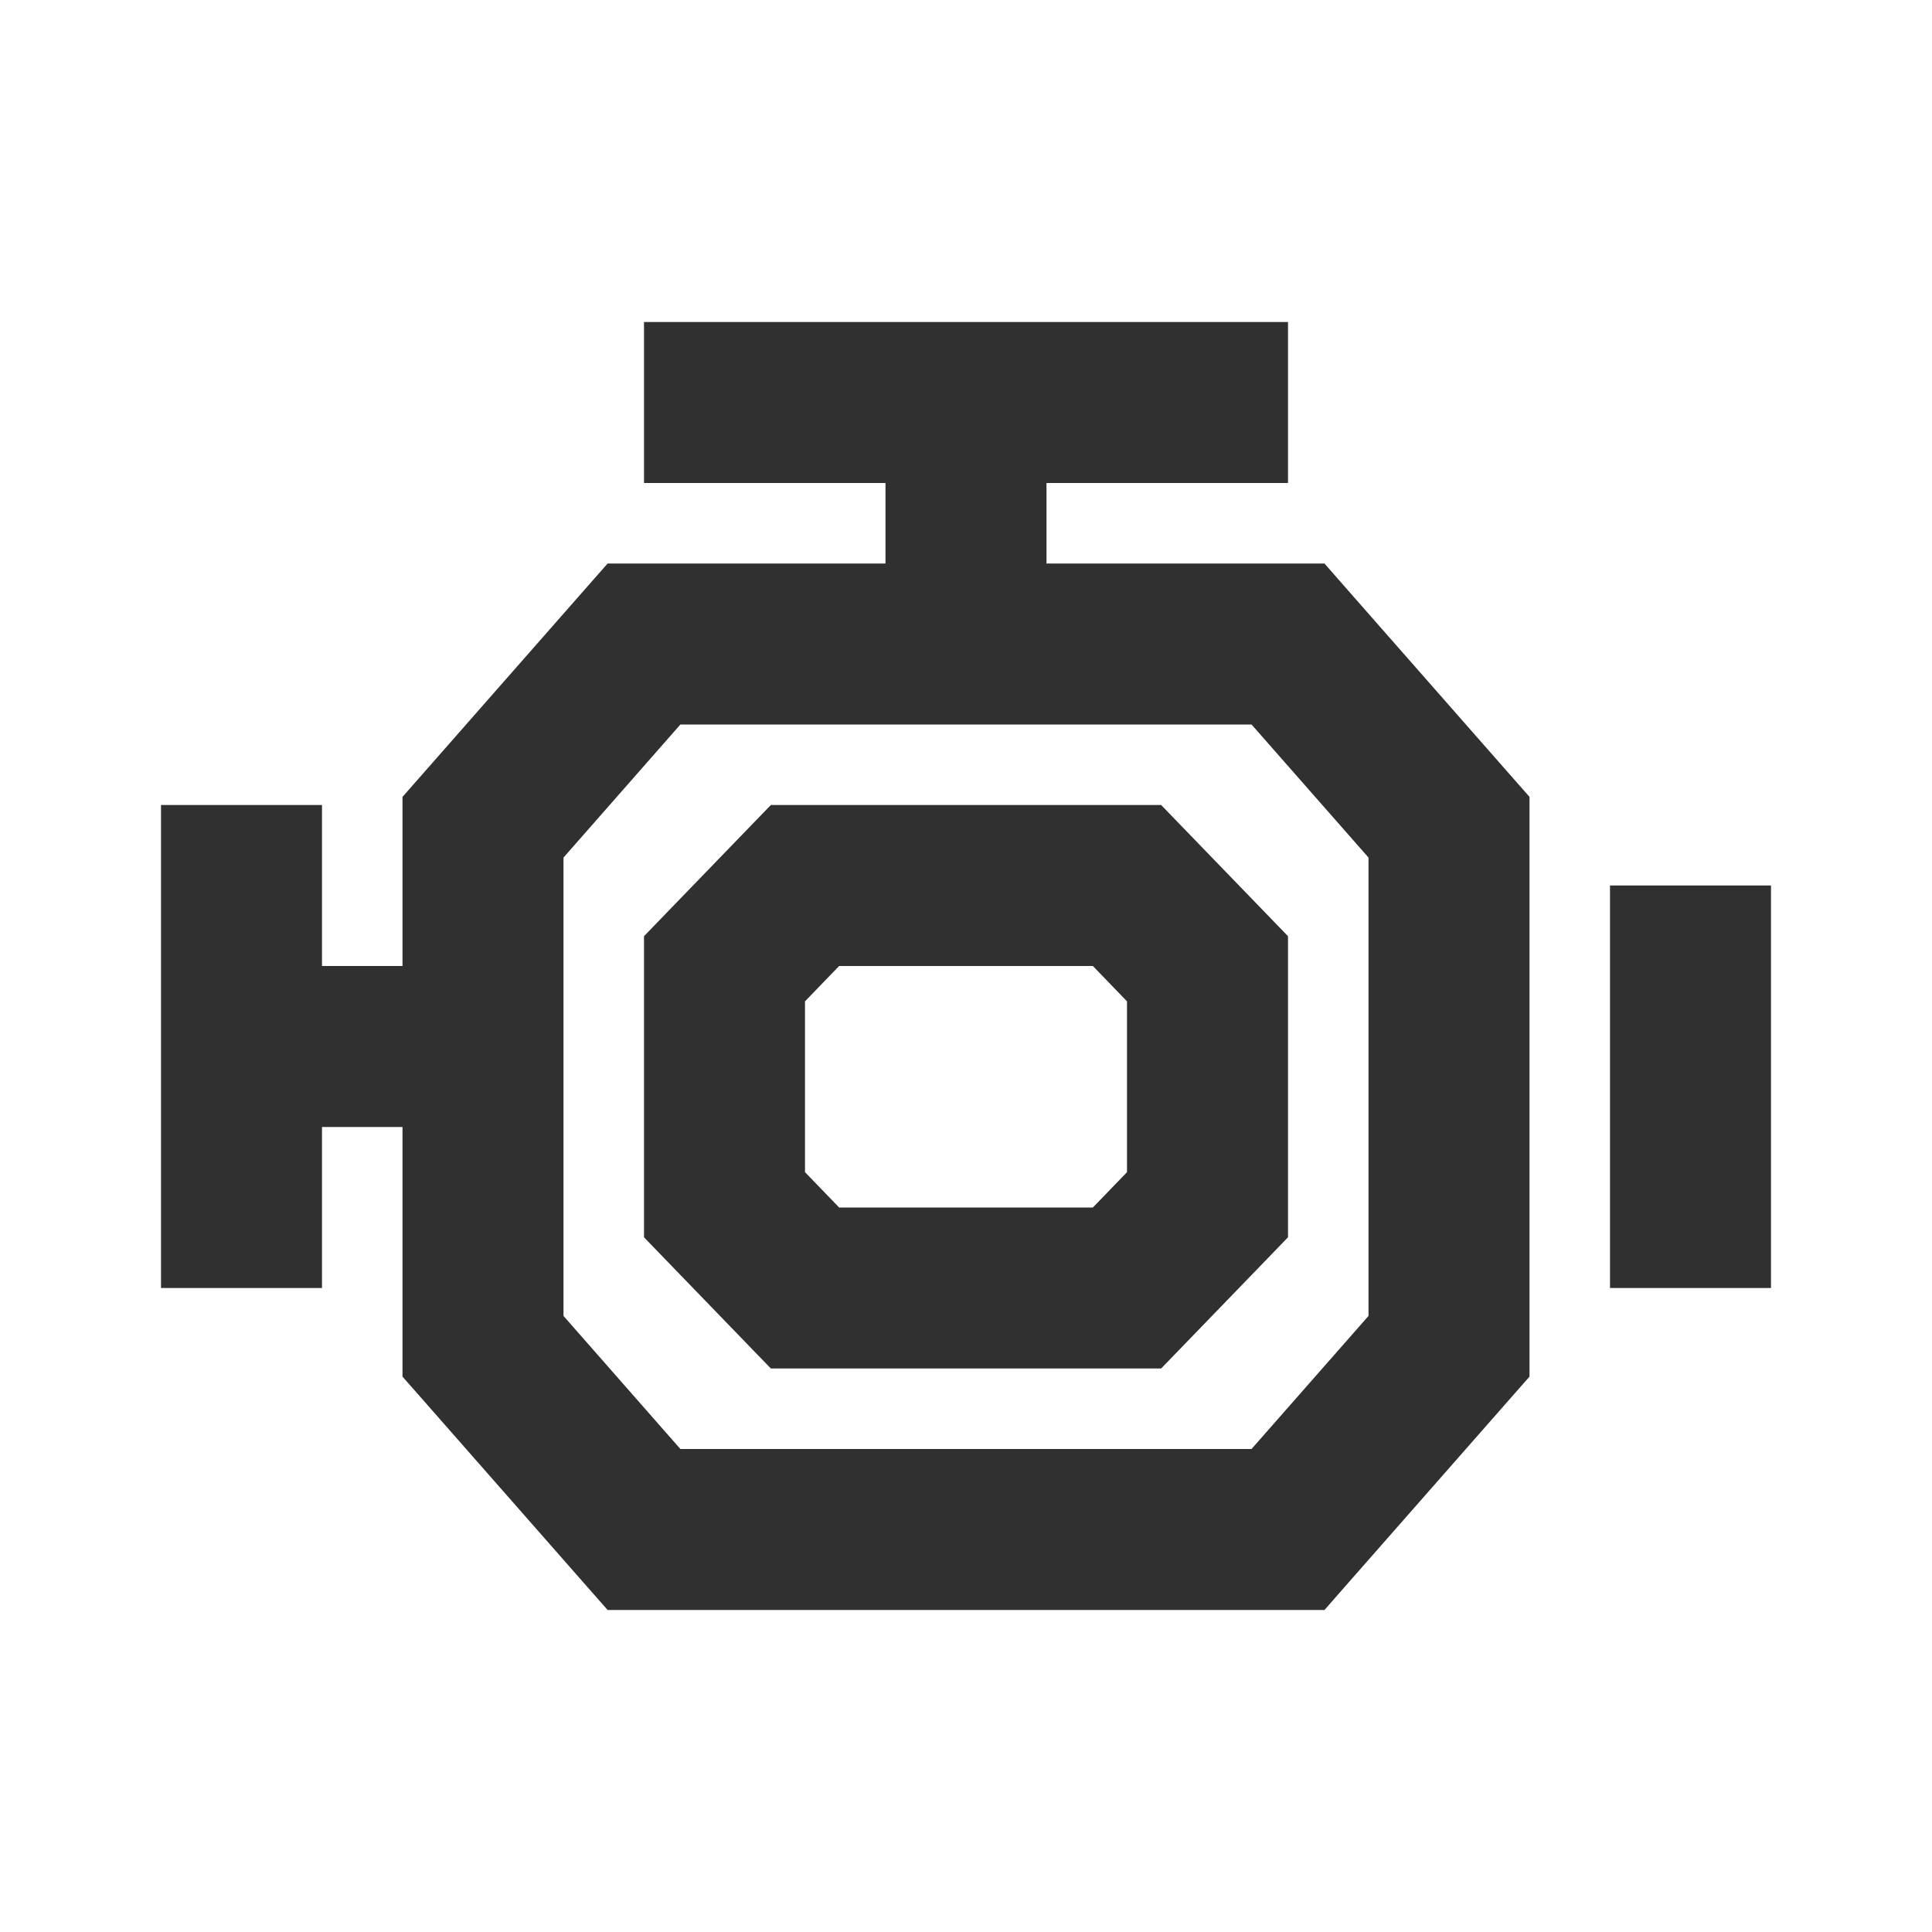
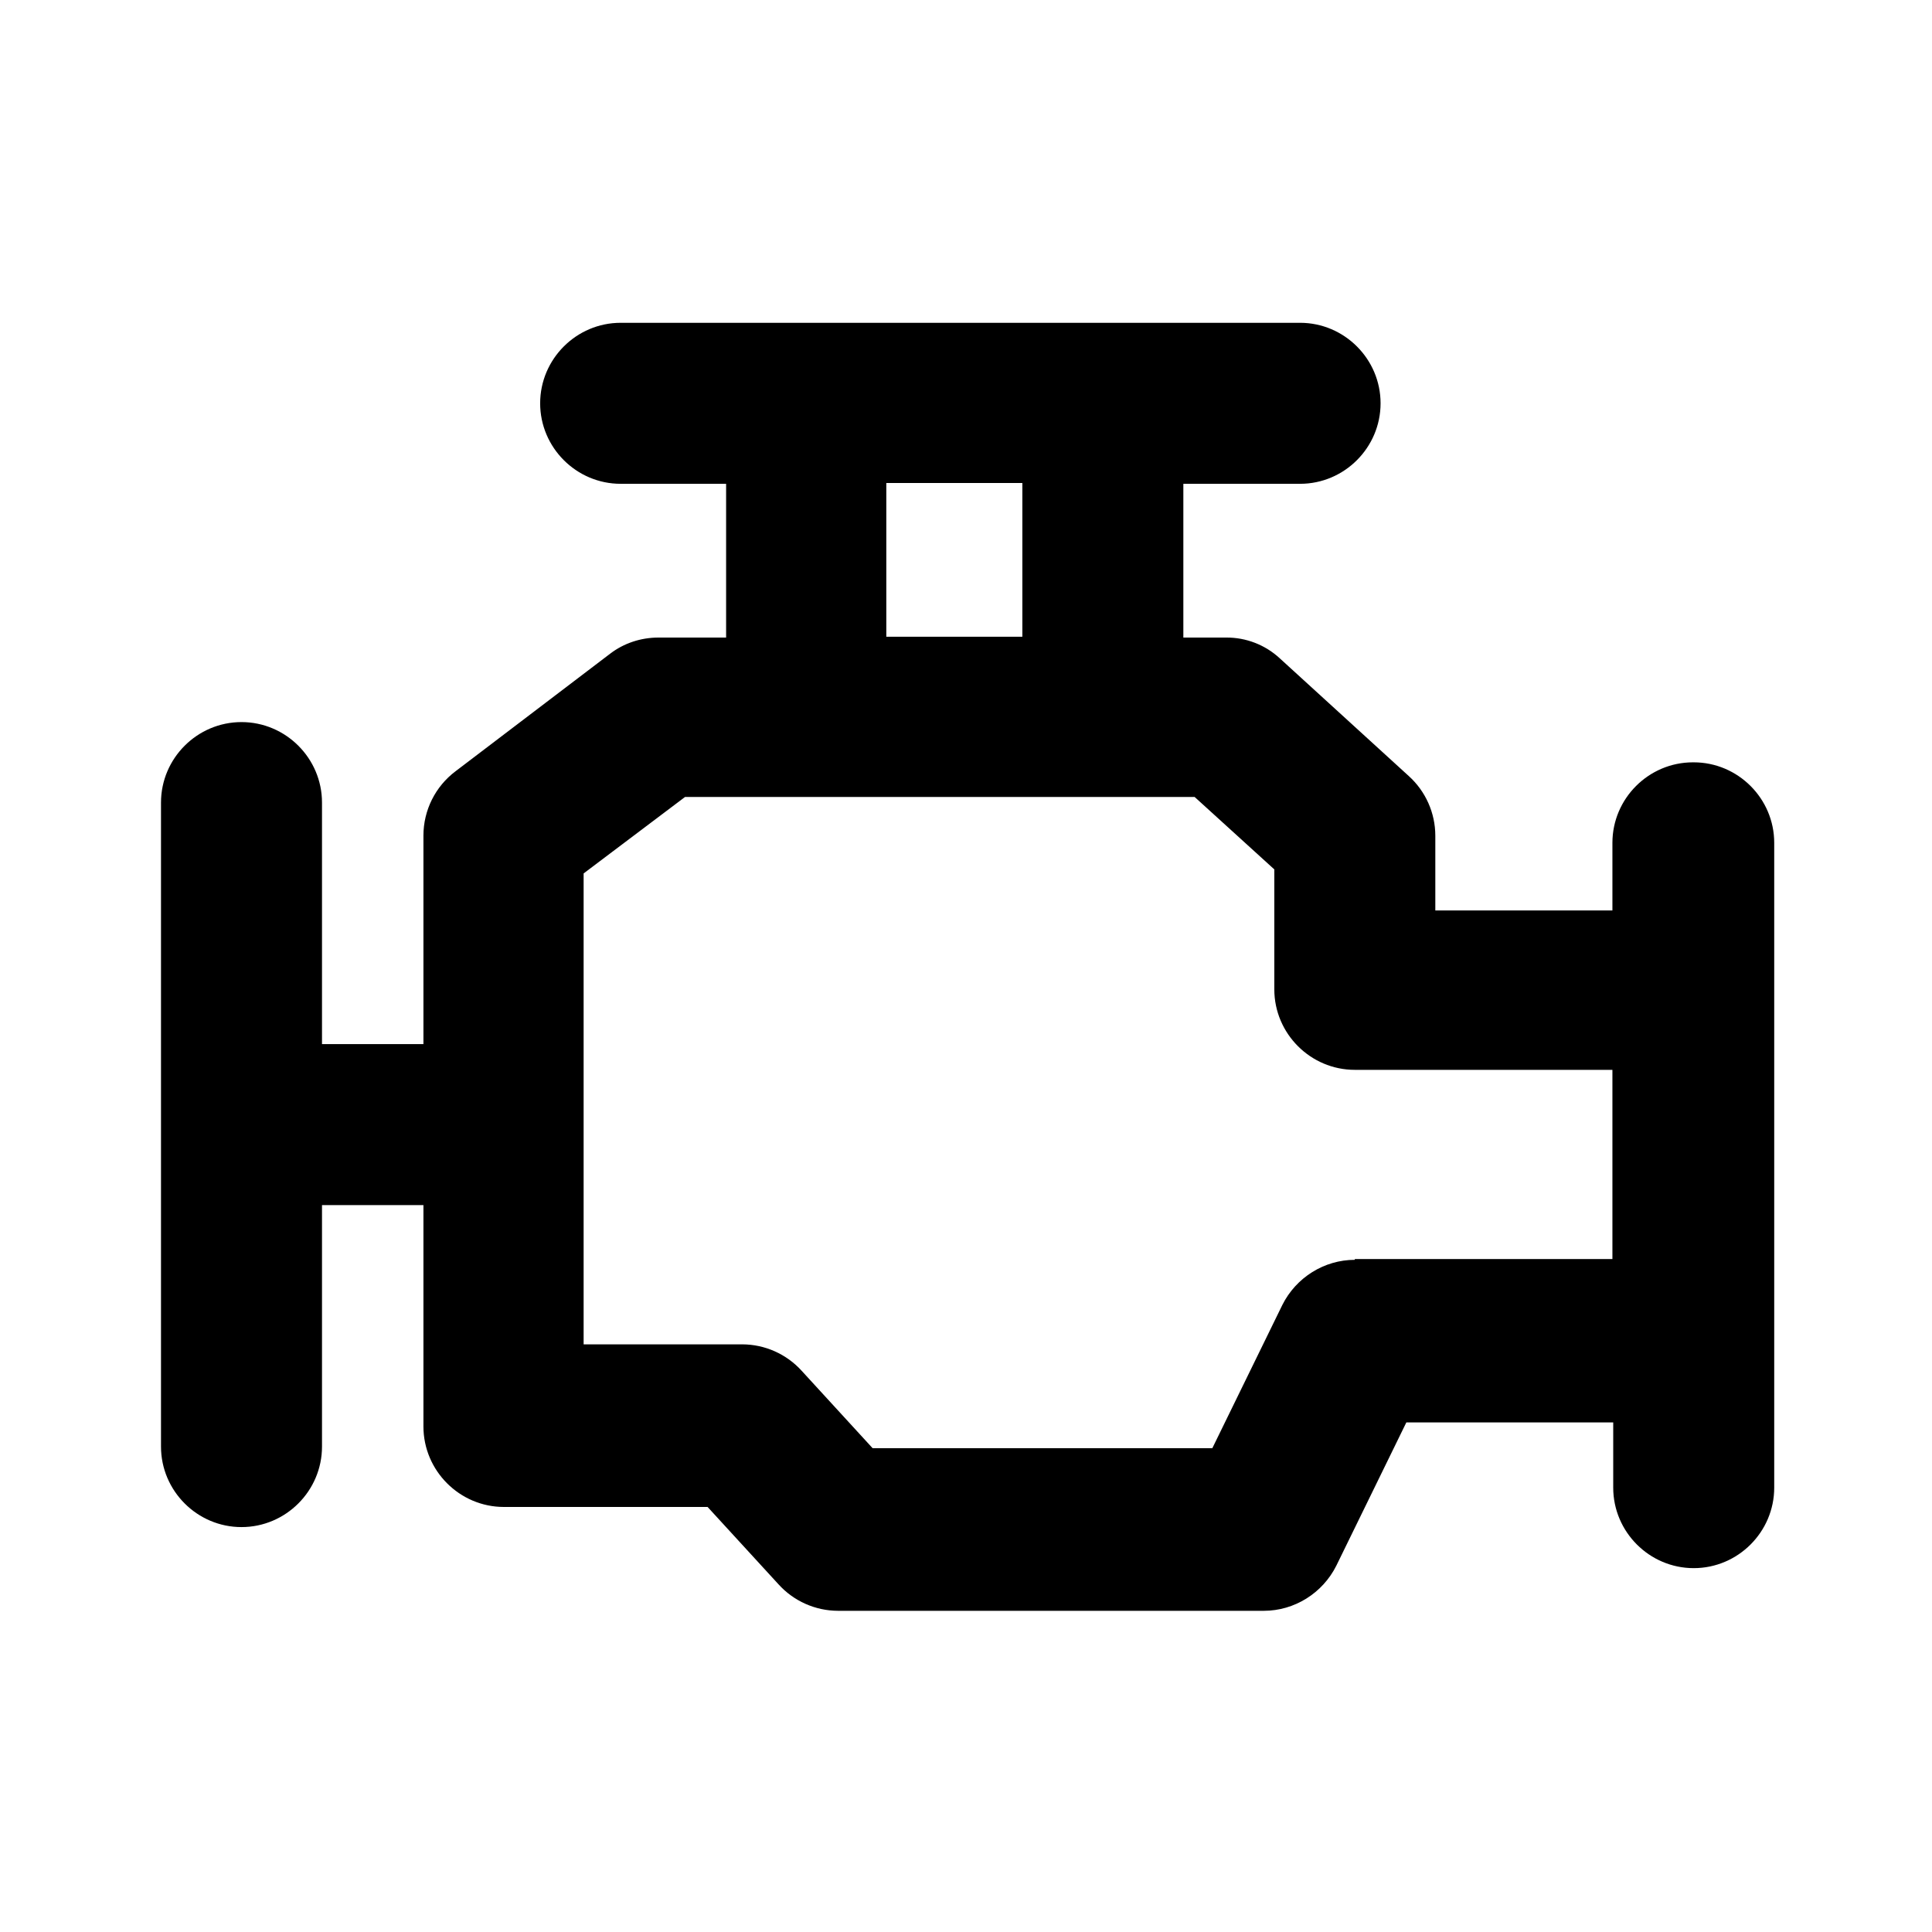
- <svg xmlns="http://www.w3.org/2000/svg" class="Default_svgIcon___F9Lm" data-test-id="EngineIcon" focusable="false" viewBox="0 0 24 24" style="font-size: 24px;" width="24" height="24">
-   <path d="M11 6L8 6V4L11 4L13 4L16 4V6H13V7H16H16.453L16.751 7.34L18.751 9.616L19 9.899V10.276L19 16.724V17.101L18.751 17.384L16.751 19.66L16.453 20H16H8H7.548L7.249 19.66L5.249 17.384L5 17.101V16.724V14H4L4 16H2L2 10H4L4 12H5L5 10.276V9.899L5.249 9.616L7.249 7.34L7.548 7H8L11 7V6ZM8.452 9L7 10.653L7 16.347L8.452 18H15.547L17 16.347V10.653L15.547 9L8.452 9ZM20 16L20 11H22L22 16H20ZM10 10H9.576L9.281 10.305L8.281 11.339L8 11.63V12.034L8 14.966V15.37L8.281 15.661L9.281 16.695L9.576 17H10H14H14.424L14.719 16.695L15.719 15.661L16 15.37V14.966V12.034V11.63L15.719 11.339L14.719 10.305L14.424 10H14L10 10ZM10 12.439L10.424 12H13.576L14 12.439V14.561L13.576 15H10.424L10 14.561V12.439Z" fill-rule="evenodd" fill="#303030" />
+ <svg xmlns="http://www.w3.org/2000/svg" viewBox="0 0 24 24">
+   <symbol id="a" fill="none" viewBox="0 0 24 24">
+     <path fill="currentColor" d="M21.03 9.47c-.55 0-1 .45-1 1v.84h-2.2v-.93a1 1 0 0 0-.33-.74l-1.6-1.46a.97.97 0 0 0-.67-.26h-.53V6.01h1.45c.55 0 1-.45 1-1s-.45-1-1-1H7.71c-.55 0-1 .45-1 1s.45 1 1 1h1.31v1.91h-.84c-.22 0-.43.07-.6.2L5.66 9.58a1 1 0 0 0-.4.8v2.59H4v-3c0-.55-.45-1-1-1s-1 .45-1 1v8c0 .55.45 1 1 1s1-.45 1-1v-3h1.26v2.75c0 .55.45 1 1 1h2.53l.88.96a1 1 0 0 0 .74.33h5.29c.38 0 .73-.22.9-.56l.87-1.78h2.57v.81c0 .55.45 1 1 1s1-.45 1-1v-8.01c0-.55-.45-1-1-1zM11.01 6h1.69v1.91h-1.69zm5.82 9.65c-.38 0-.73.22-.9.56l-.87 1.78h-4.22l-.88-.96a1 1 0 0 0-.74-.33H7.25v-5.85l1.26-.95h6.33l.99.9v1.49c0 .55.45 1 1 1h3.2v2.35h-3.2z" />
+   </symbol>
+   <use href="#a" />
</svg>
